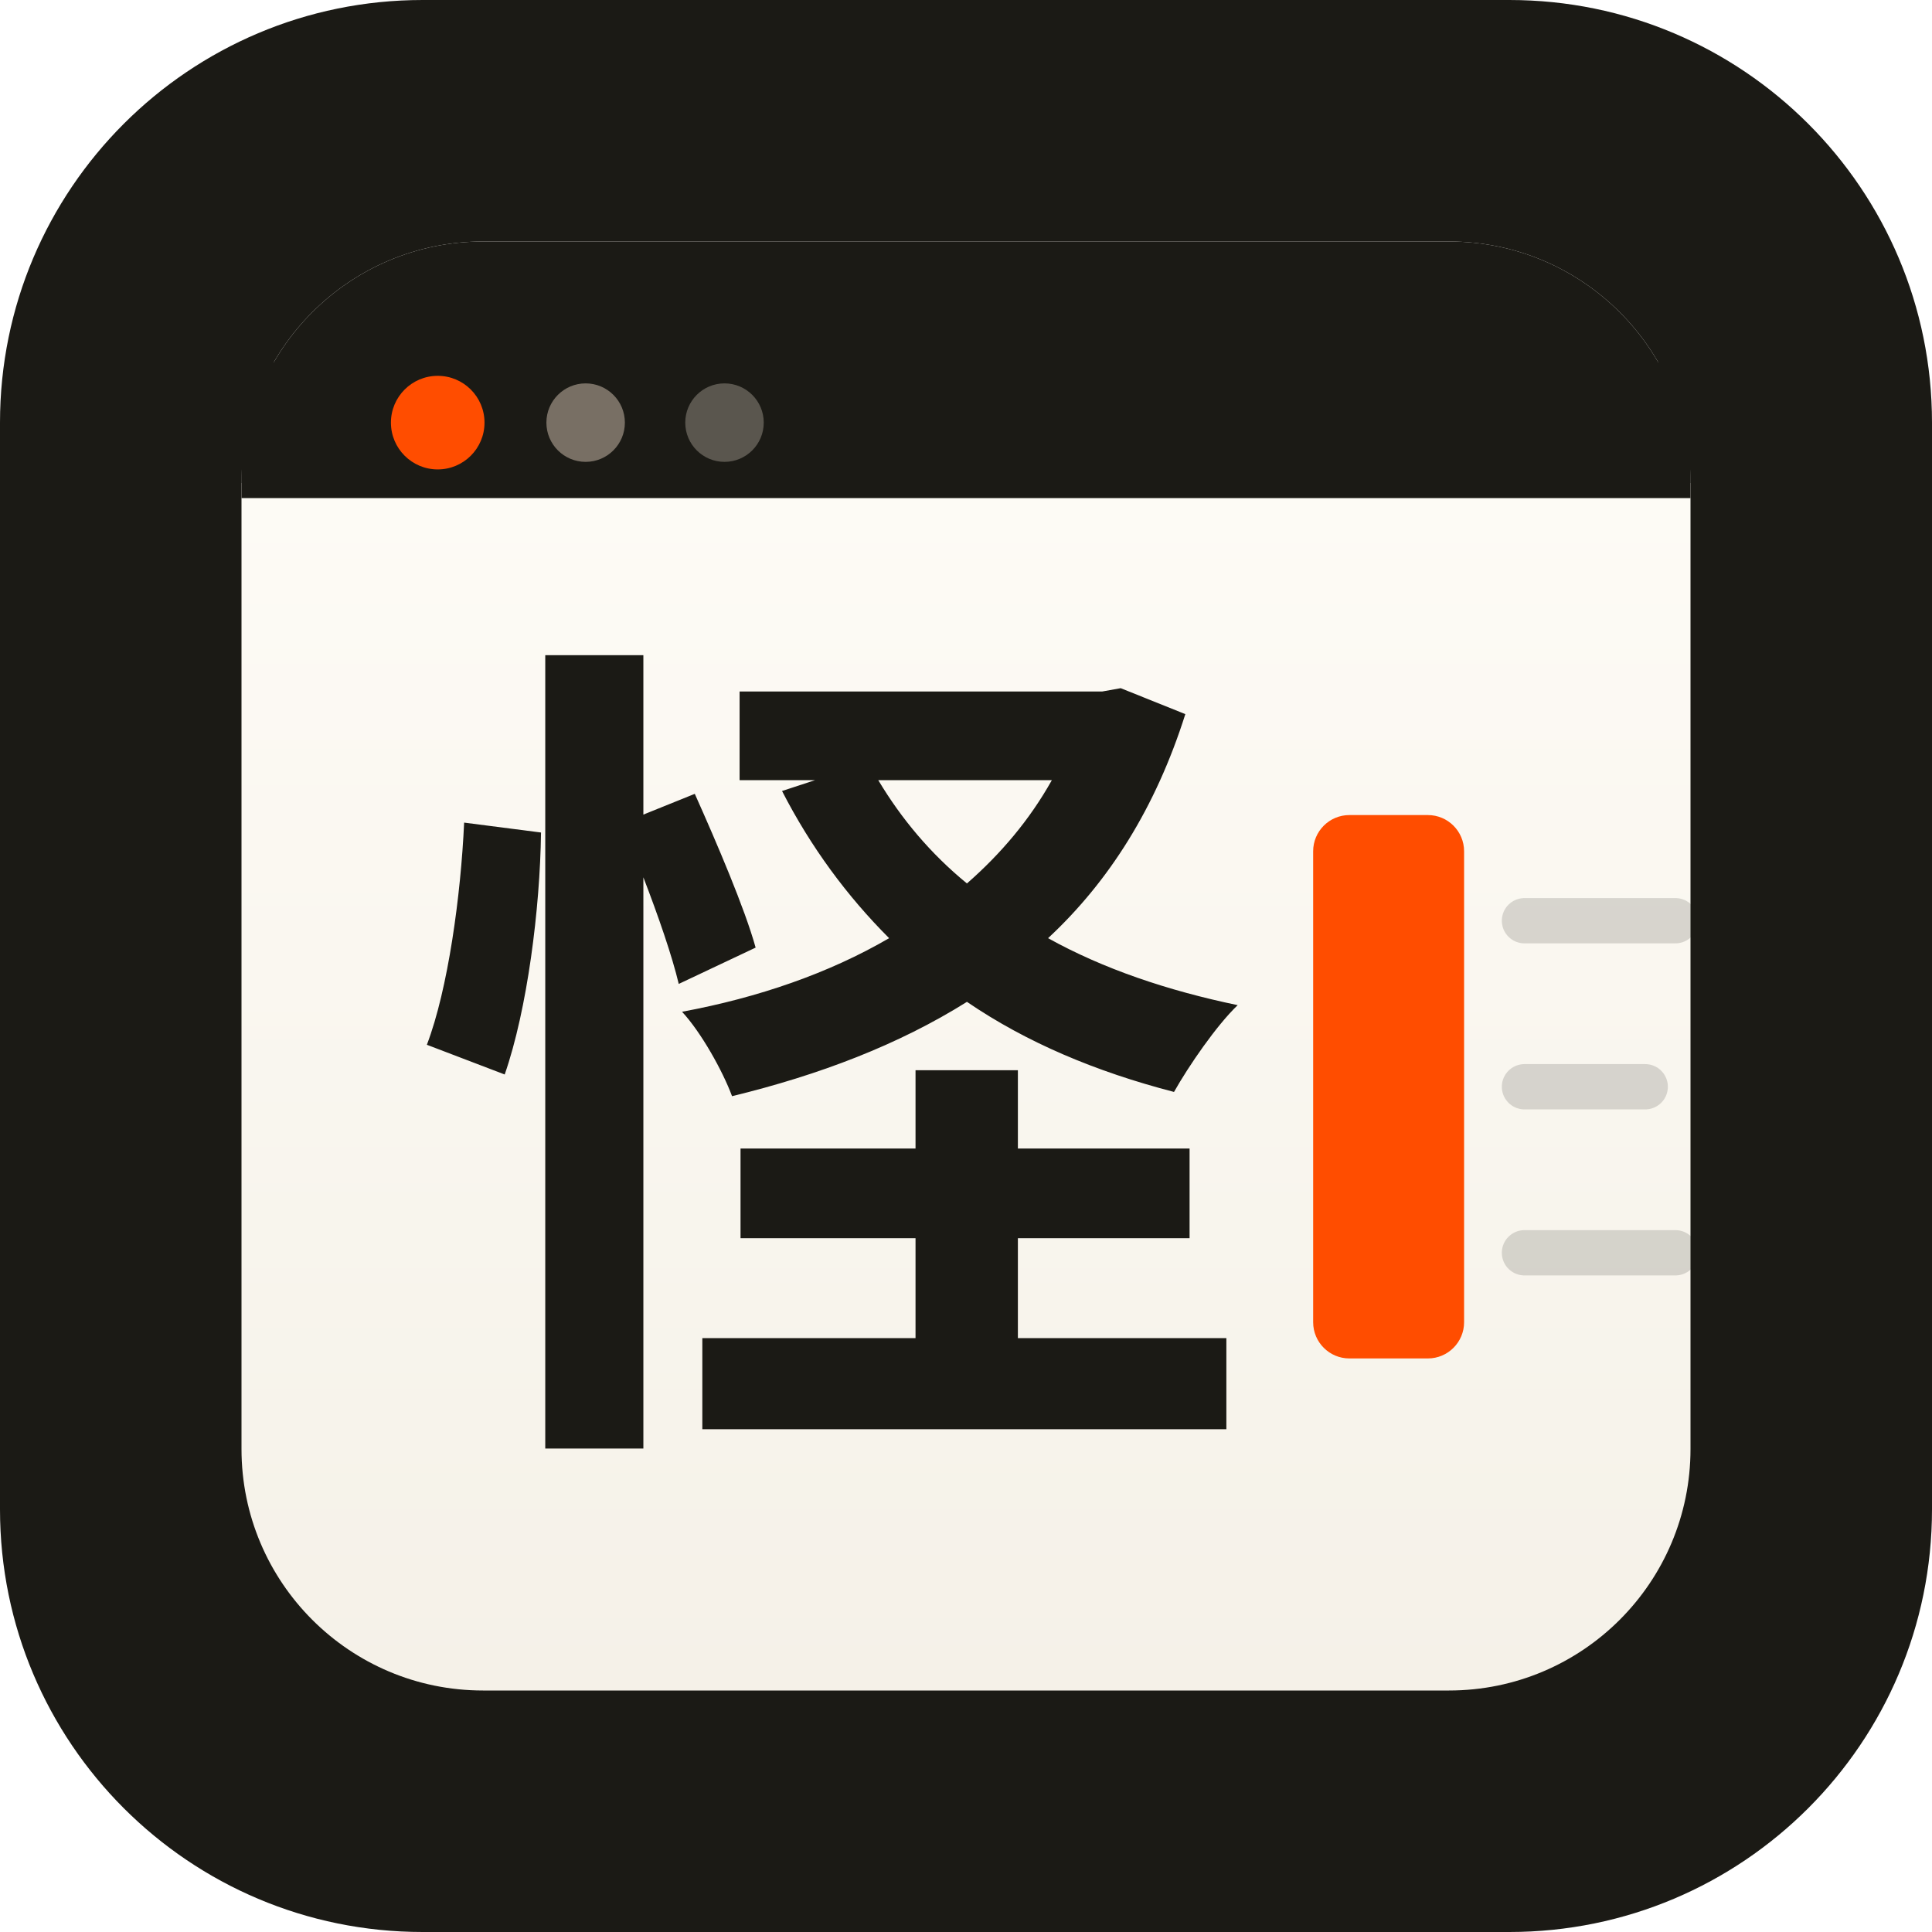
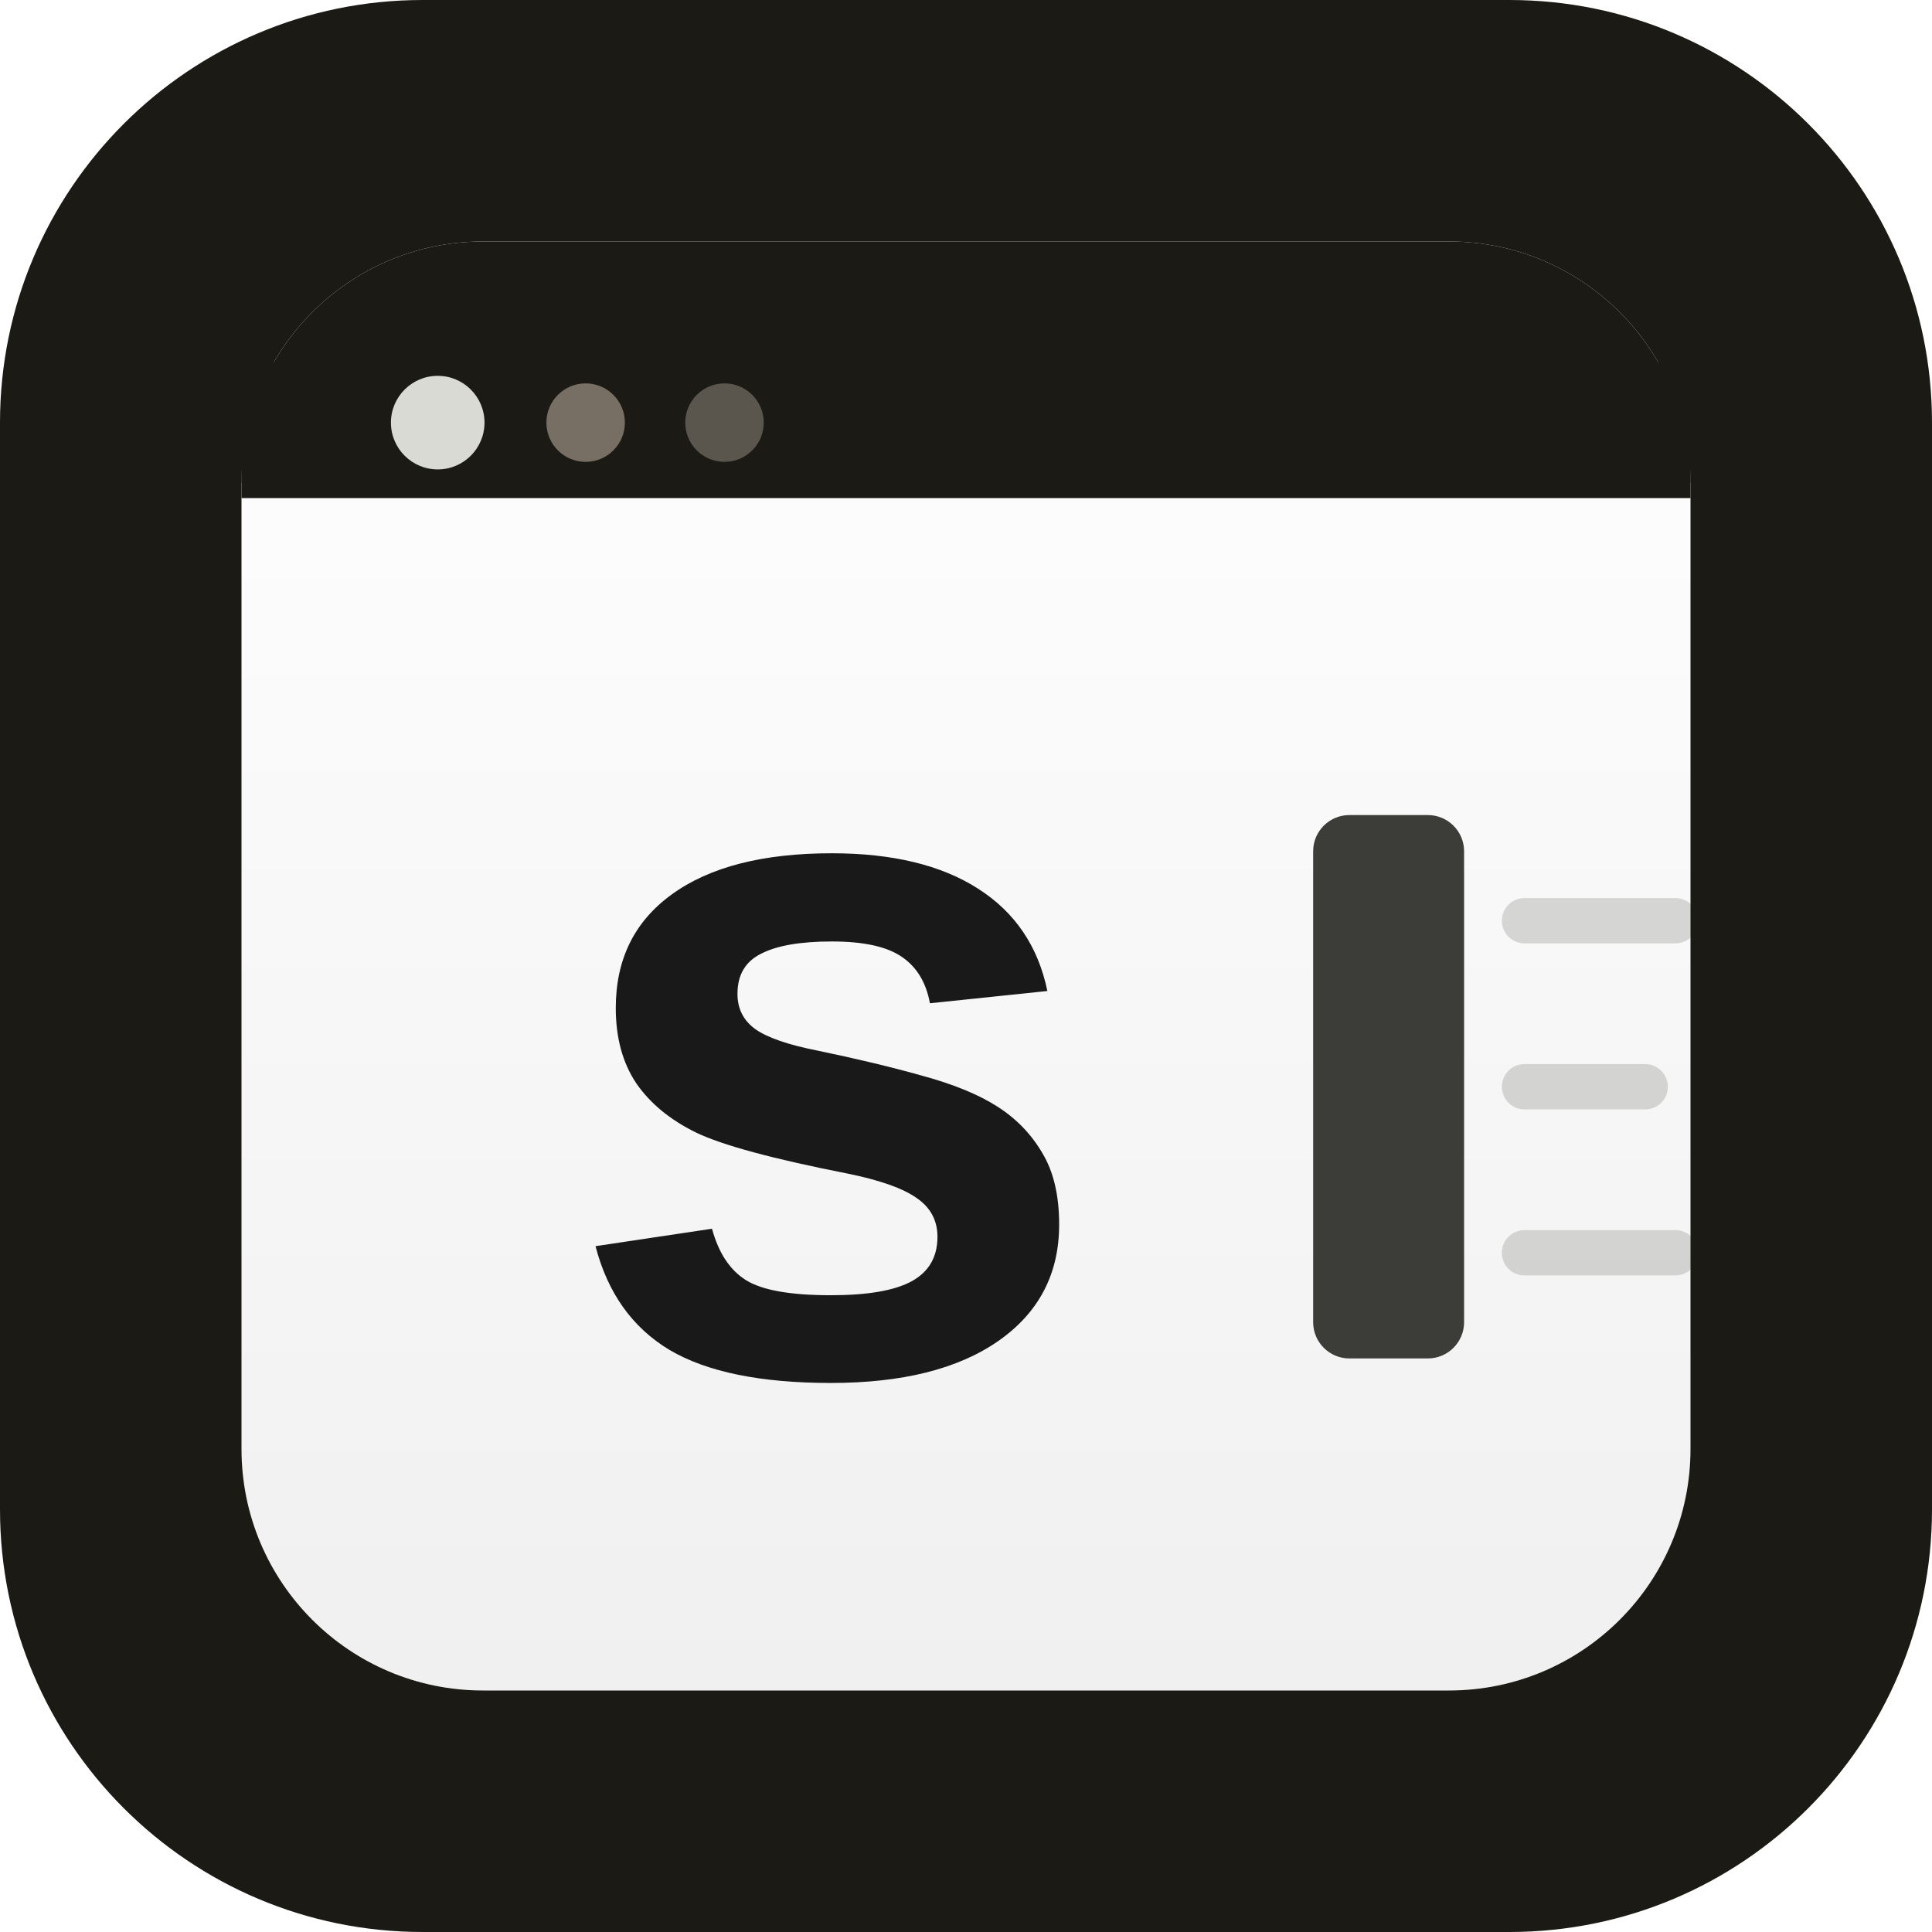
- <svg xmlns="http://www.w3.org/2000/svg" viewBox="0 0 64 64" role="img" aria-label="怪话怪">
+ <svg xmlns="http://www.w3.org/2000/svg" viewBox="0 0 64 64" role="img" aria-label="soken">
  <defs>
    <linearGradient id="paper" x1="32" y1="8" x2="32" y2="56" gradientUnits="userSpaceOnUse">
-       <stop offset="0" stop-color="#fffdf8" />
-       <stop offset="1" stop-color="#f5f1e8" />
+       <stop offset="0" stop-color="#ffffff" />
+       <stop offset="1" stop-color="#f0f0f0" />
    </linearGradient>
  </defs>
  <rect width="64" height="64" rx="14" fill="#1b1a15" />
  <rect x="8" y="8" width="48" height="48" rx="8" fill="url(#paper)" />
  <path d="M16 8h32a8 8 0 0 1 8 8v0H8v0a8 8 0 0 1 8-8z" fill="#1b1a15" />
  <rect x="8" y="12" width="48" height="4.5" fill="#1b1a15" />
-   <circle cx="14.5" cy="14" r="1.55" fill="#ff4d00" />
+   <circle cx="14.5" cy="14" r="1.55" fill="#d9dad3" />
  <circle cx="19.4" cy="14" r="1.3" fill="#786f64" />
  <circle cx="24" cy="14" r="1.3" fill="#5a564e" />
-   <text x="27.5" y="45.5" text-anchor="middle" font-family="STSong, Songti SC, 'Noto Serif SC', SimSun, serif" font-size="28" font-weight="700" fill="#1b1a15">怪</text>
-   <rect x="43.5" y="27" width="5" height="18" rx="1.2" fill="#ff4d00" />
+   <text x="27.5" y="45.5" text-anchor="middle" font-family="Arial, sans-serif" font-size="32" font-weight="600" fill="#191919">s</text>
+   <rect x="43.5" y="27" width="5" height="18" rx="1.2" fill="#3c3d38" />
  <g stroke="#1b1a15" stroke-opacity="0.16" stroke-width="1.5" stroke-linecap="round">
    <path d="M50.5 30.5h5" />
    <path d="M50.5 36h4" />
    <path d="M50.5 41.5h5" />
  </g>
</svg>
